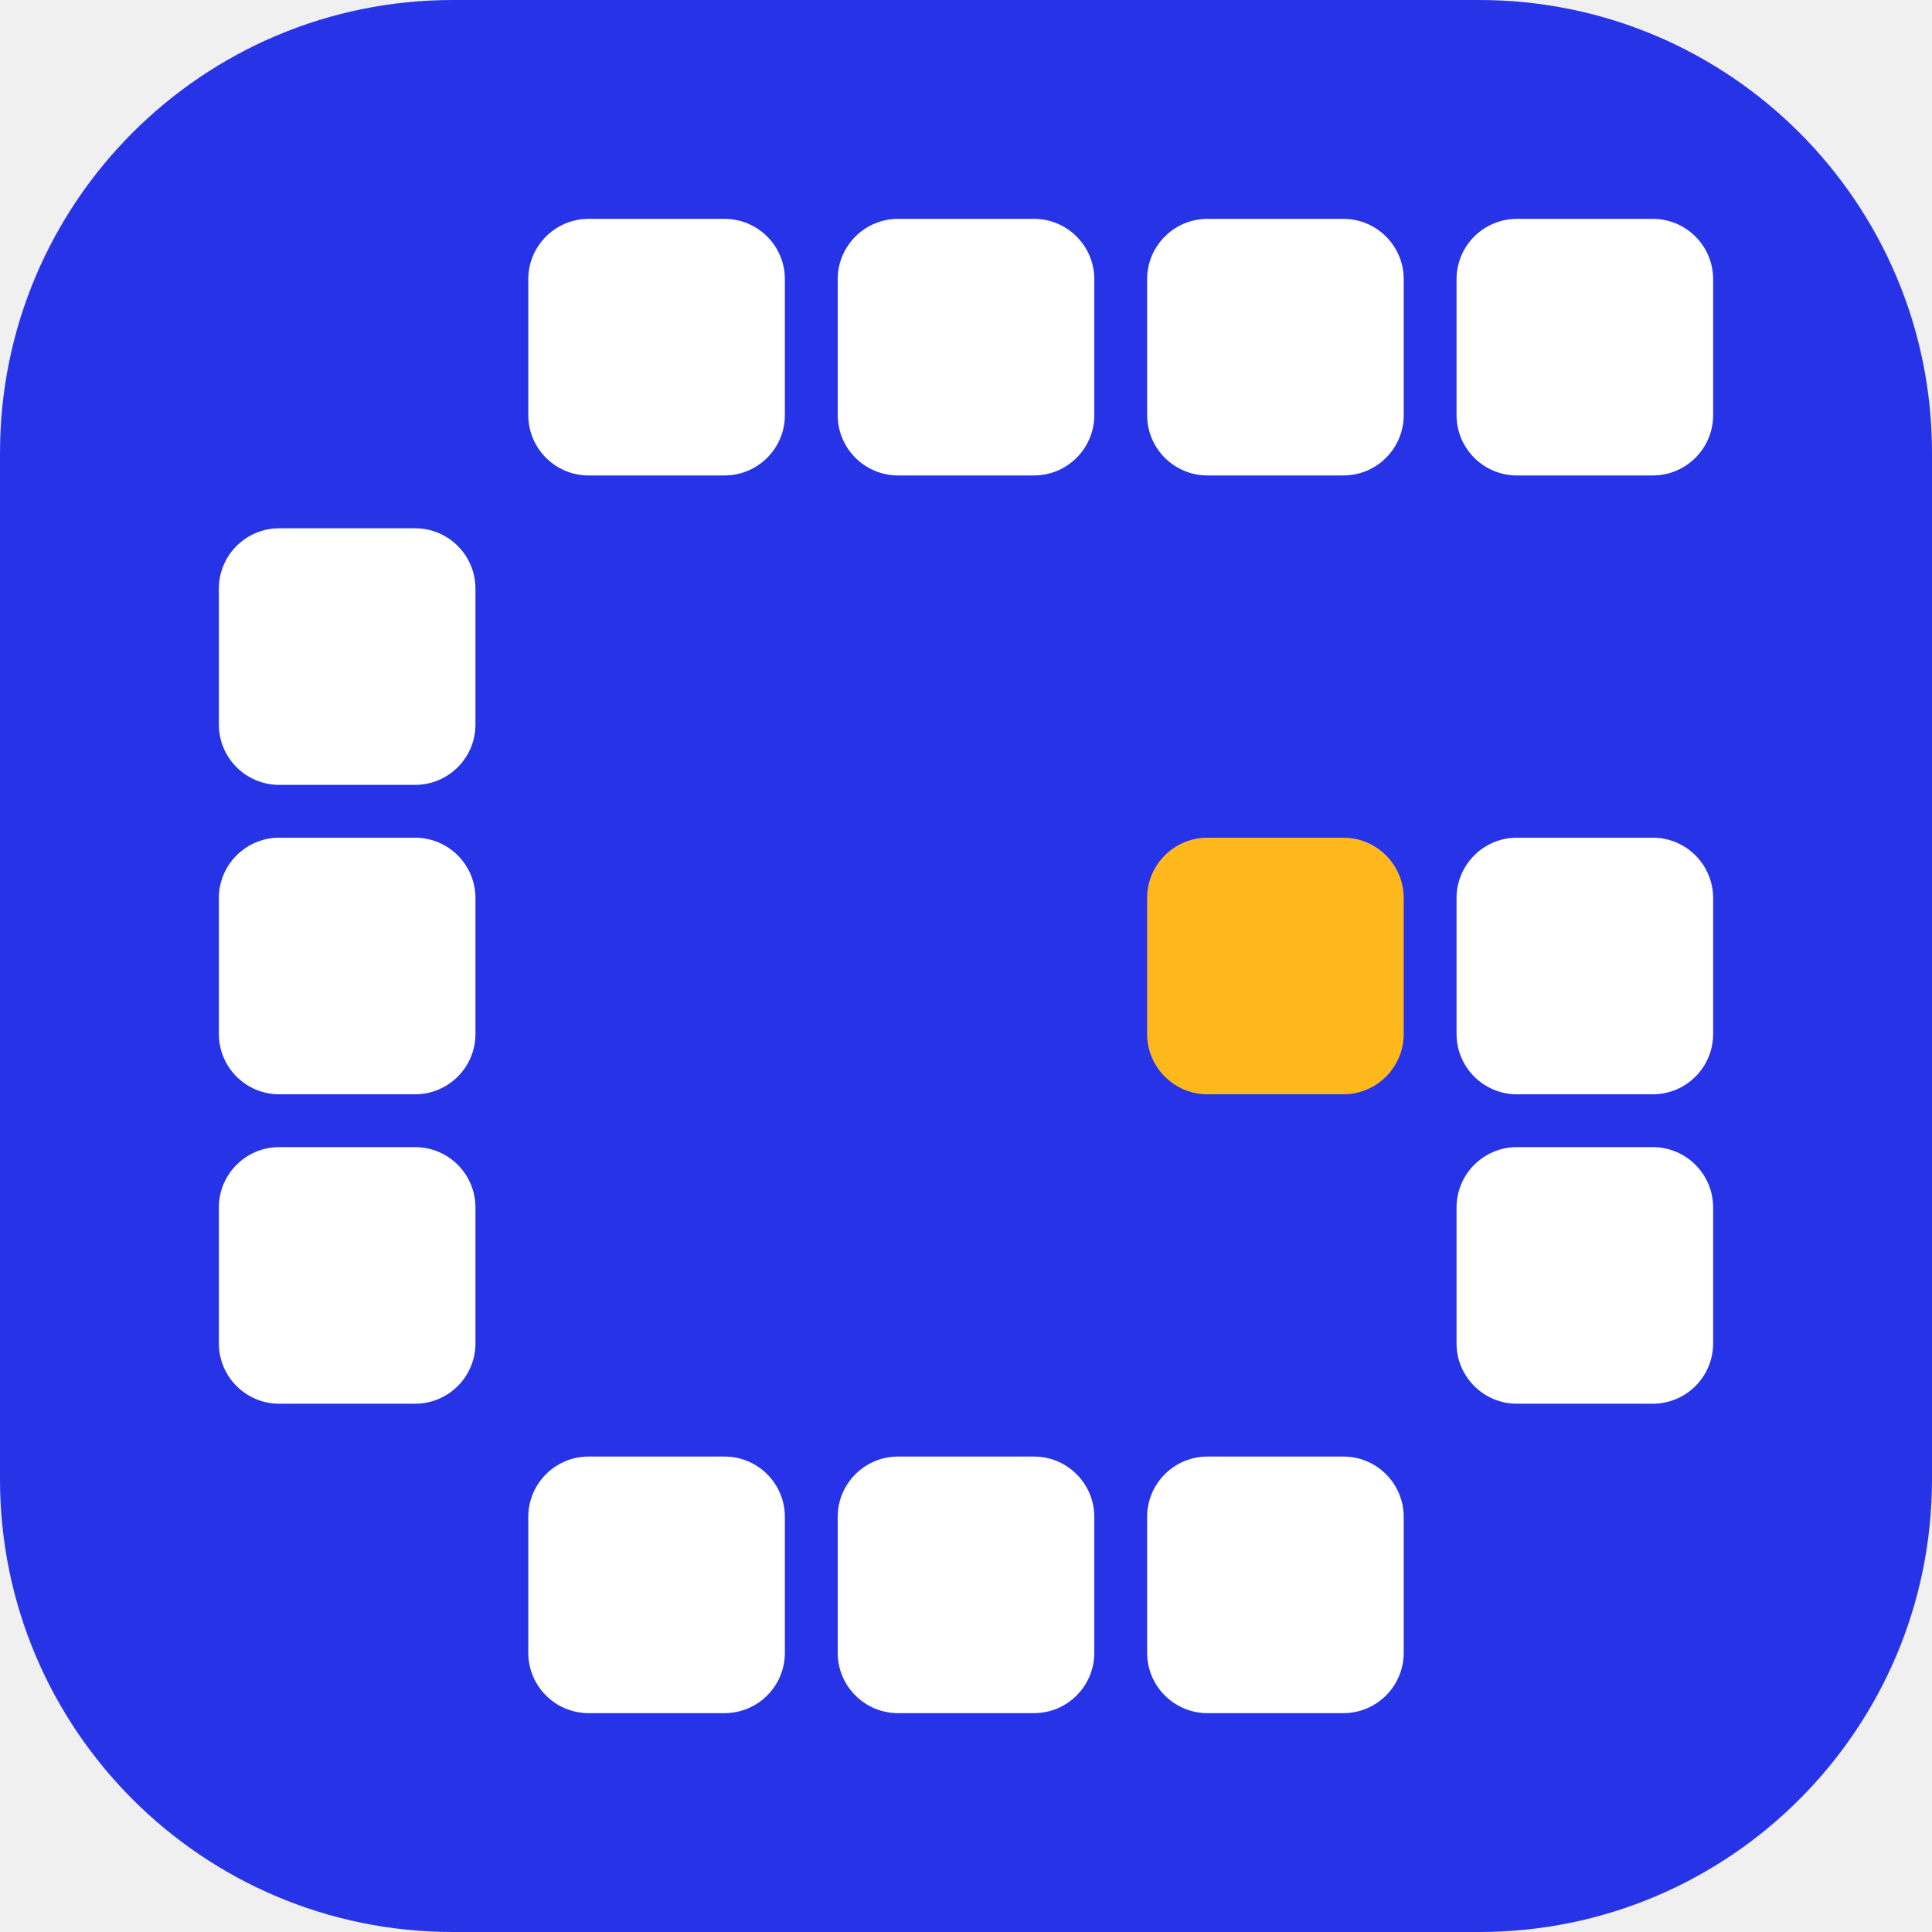
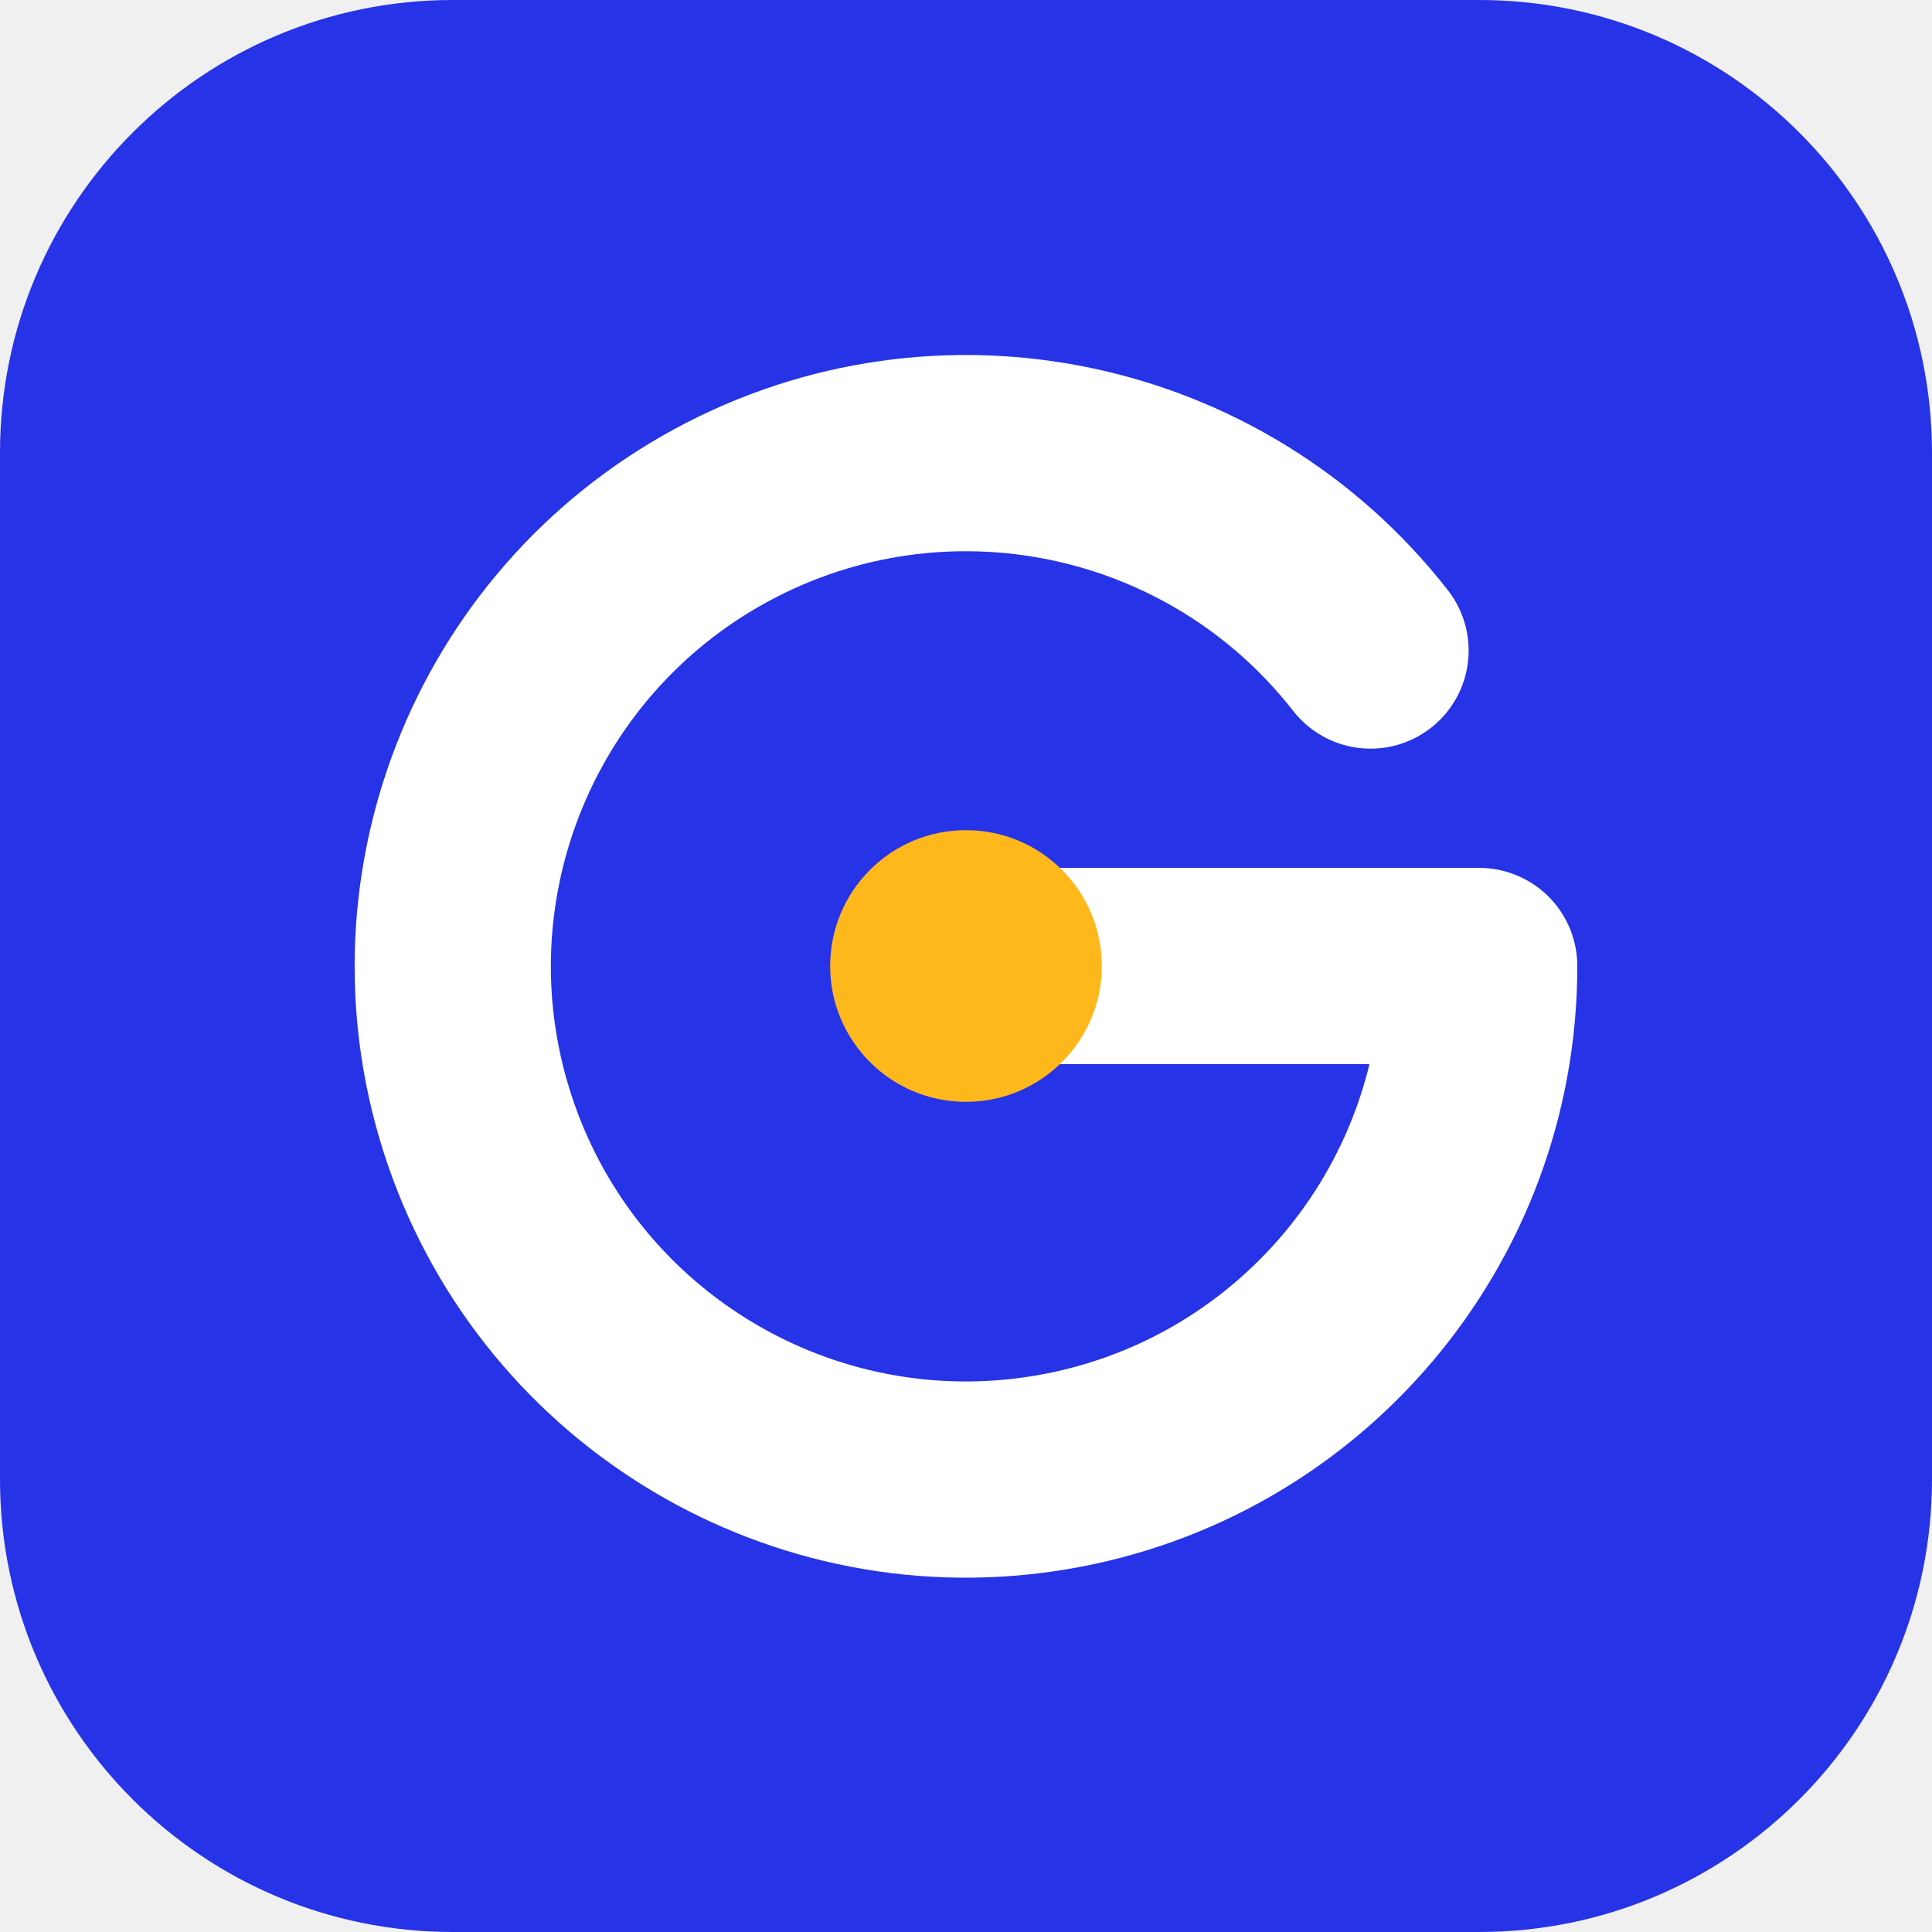
<svg xmlns="http://www.w3.org/2000/svg" viewBox="0 0 128 128" width="128" height="128" role="img" aria-label="Logo Gerard Lawson-Noudo">
  <rect width="128" height="128" rx="30" fill="#2733E6" />
-   <rect x="35.0" y="14.5" width="17" height="17" rx="4" fill="#FFFFFF" />
-   <rect x="55.5" y="14.5" width="17" height="17" rx="4" fill="#FFFFFF" />
-   <rect x="76.0" y="14.5" width="17" height="17" rx="4" fill="#FFFFFF" />
-   <rect x="96.5" y="14.5" width="17" height="17" rx="4" fill="#FFFFFF" />
-   <rect x="14.5" y="35.0" width="17" height="17" rx="4" fill="#FFFFFF" />
-   <rect x="14.5" y="55.5" width="17" height="17" rx="4" fill="#FFFFFF" />
-   <rect x="76.0" y="55.5" width="17" height="17" rx="4" fill="#FFB81C" />
-   <rect x="96.5" y="55.5" width="17" height="17" rx="4" fill="#FFFFFF" />
-   <rect x="14.5" y="76.0" width="17" height="17" rx="4" fill="#FFFFFF" />
-   <rect x="96.5" y="76.0" width="17" height="17" rx="4" fill="#FFFFFF" />
-   <rect x="35.0" y="96.5" width="17" height="17" rx="4" fill="#FFFFFF" />
-   <rect x="55.5" y="96.5" width="17" height="17" rx="4" fill="#FFFFFF" />
-   <rect x="76.0" y="96.5" width="17" height="17" rx="4" fill="#FFFFFF" />
+   <path d="M90.8 43.1 A34 34 0 1 0 98.0 64.0 L68 64" fill="none" stroke="#FFFFFF" stroke-width="13" stroke-linecap="round" stroke-linejoin="round" />
+   <circle cx="64" cy="64" r="9" fill="#FFB81C" />
</svg>
